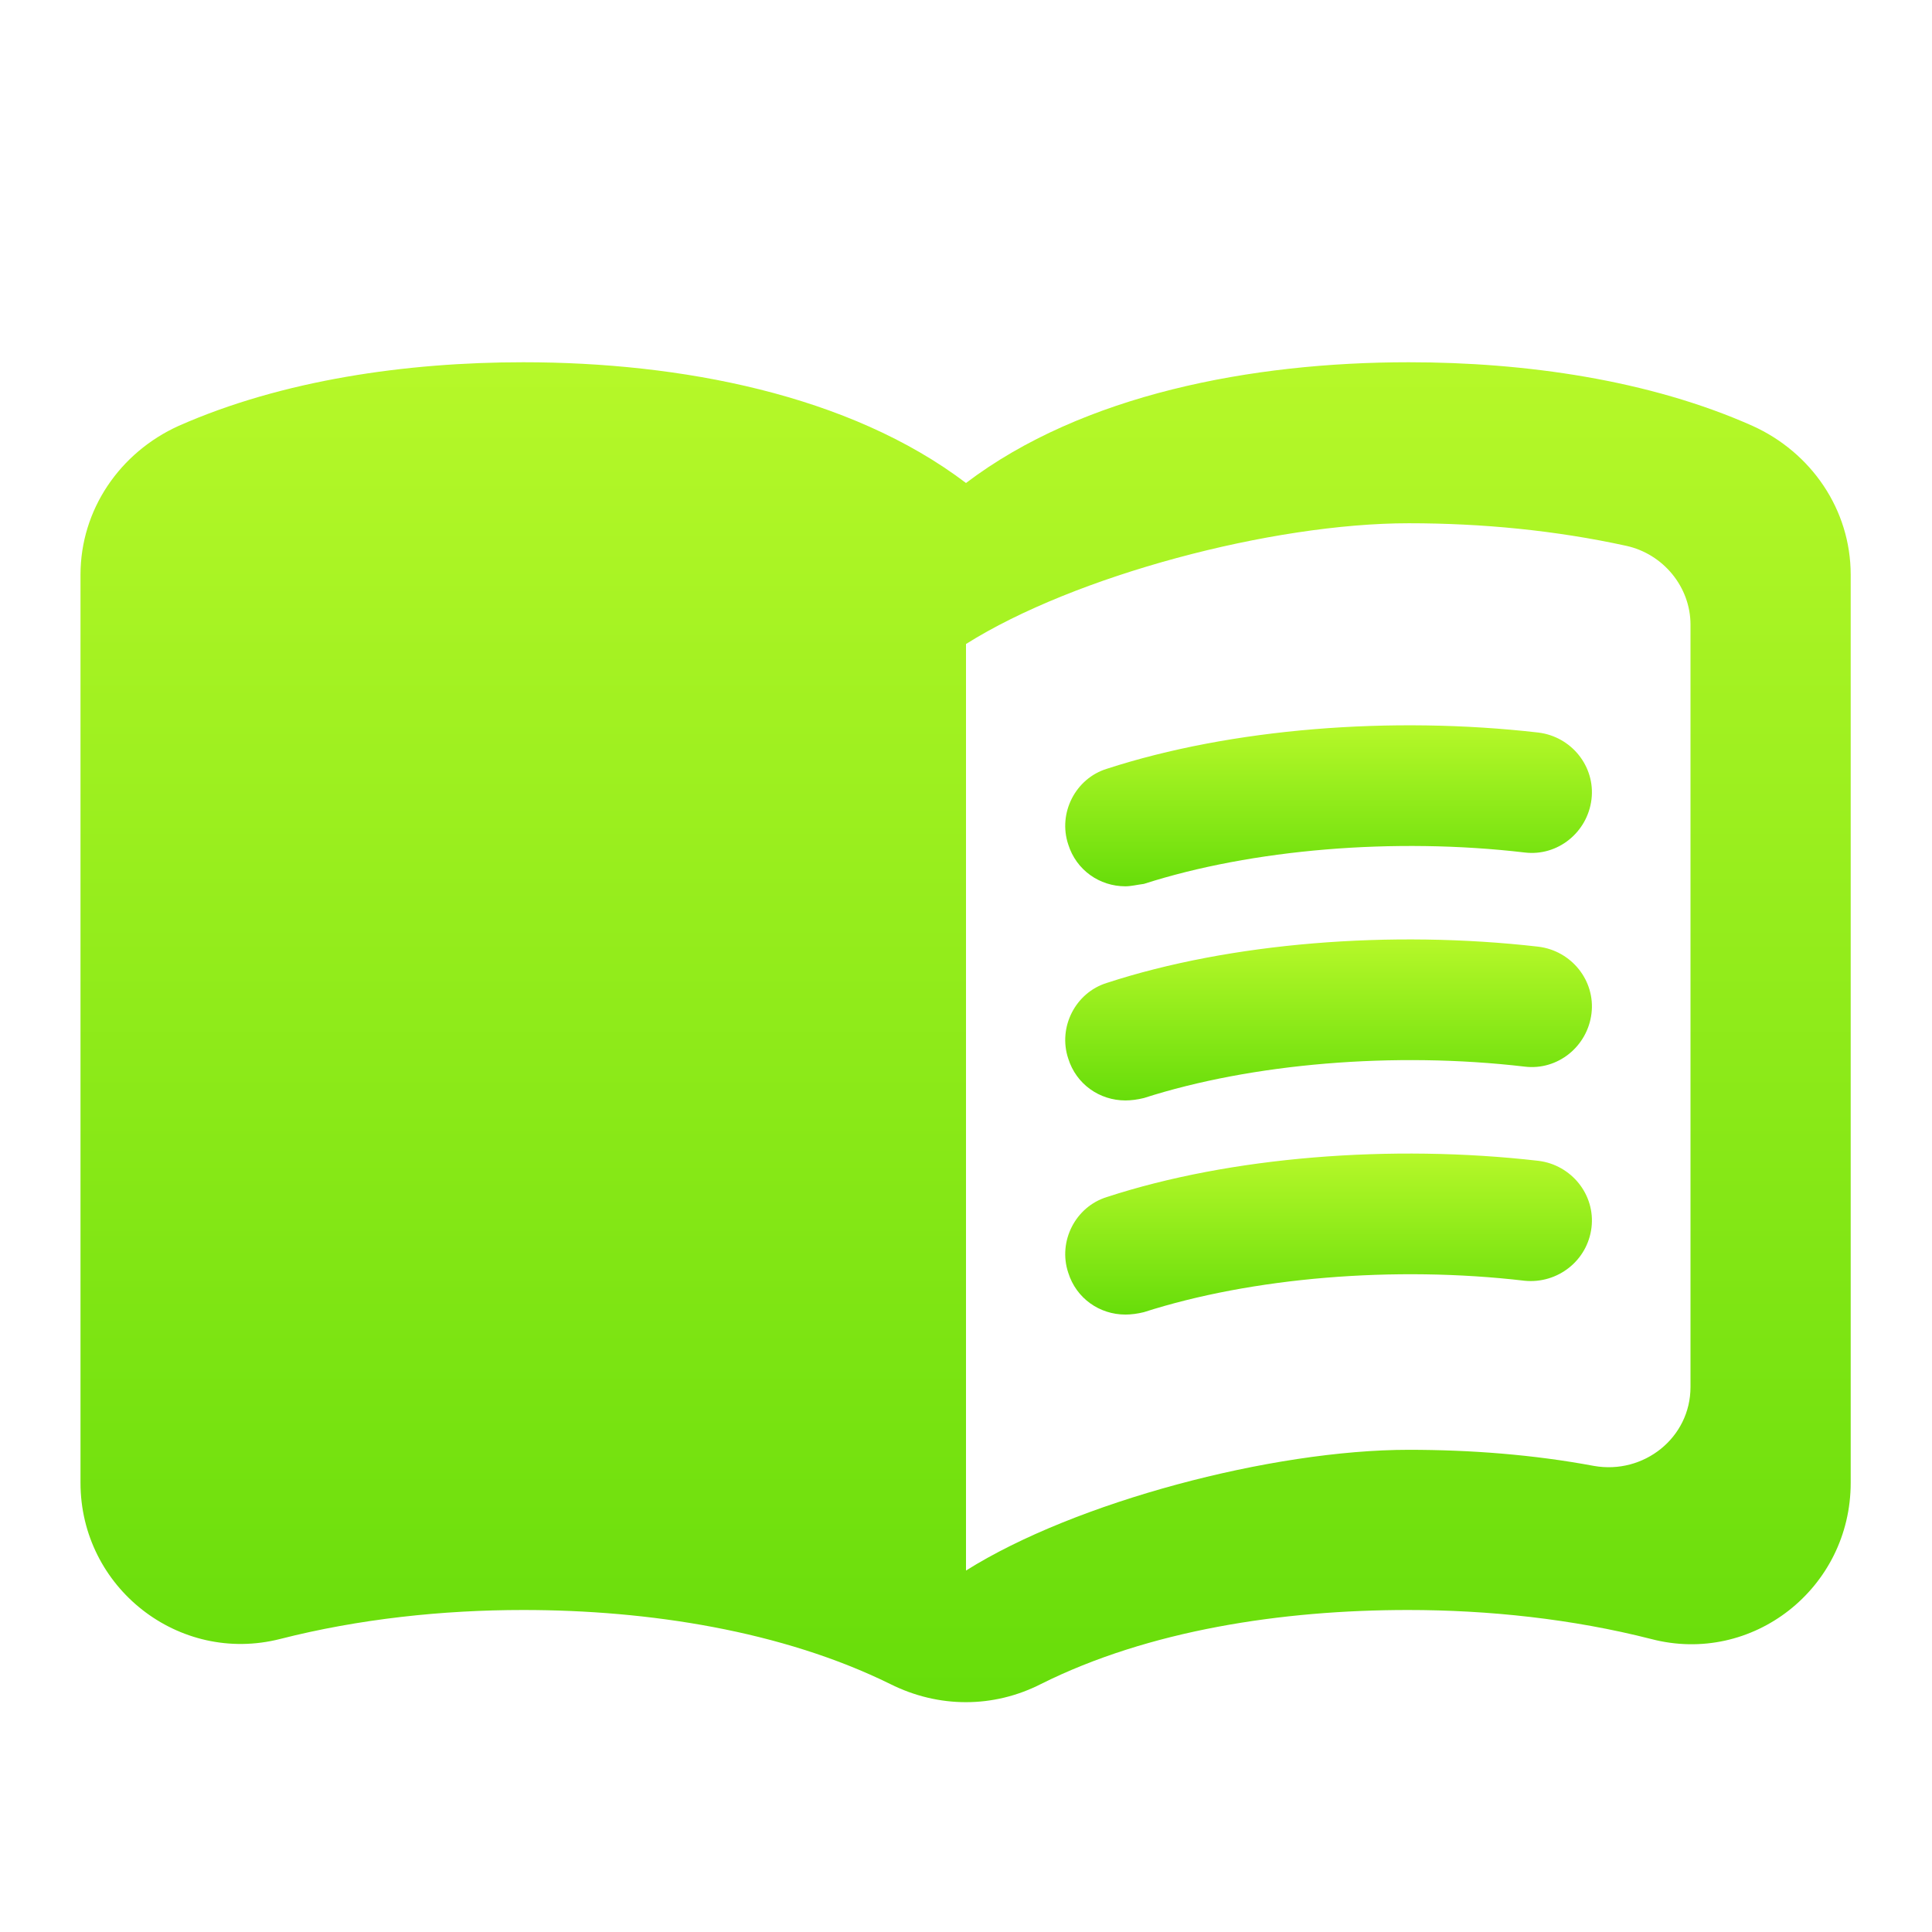
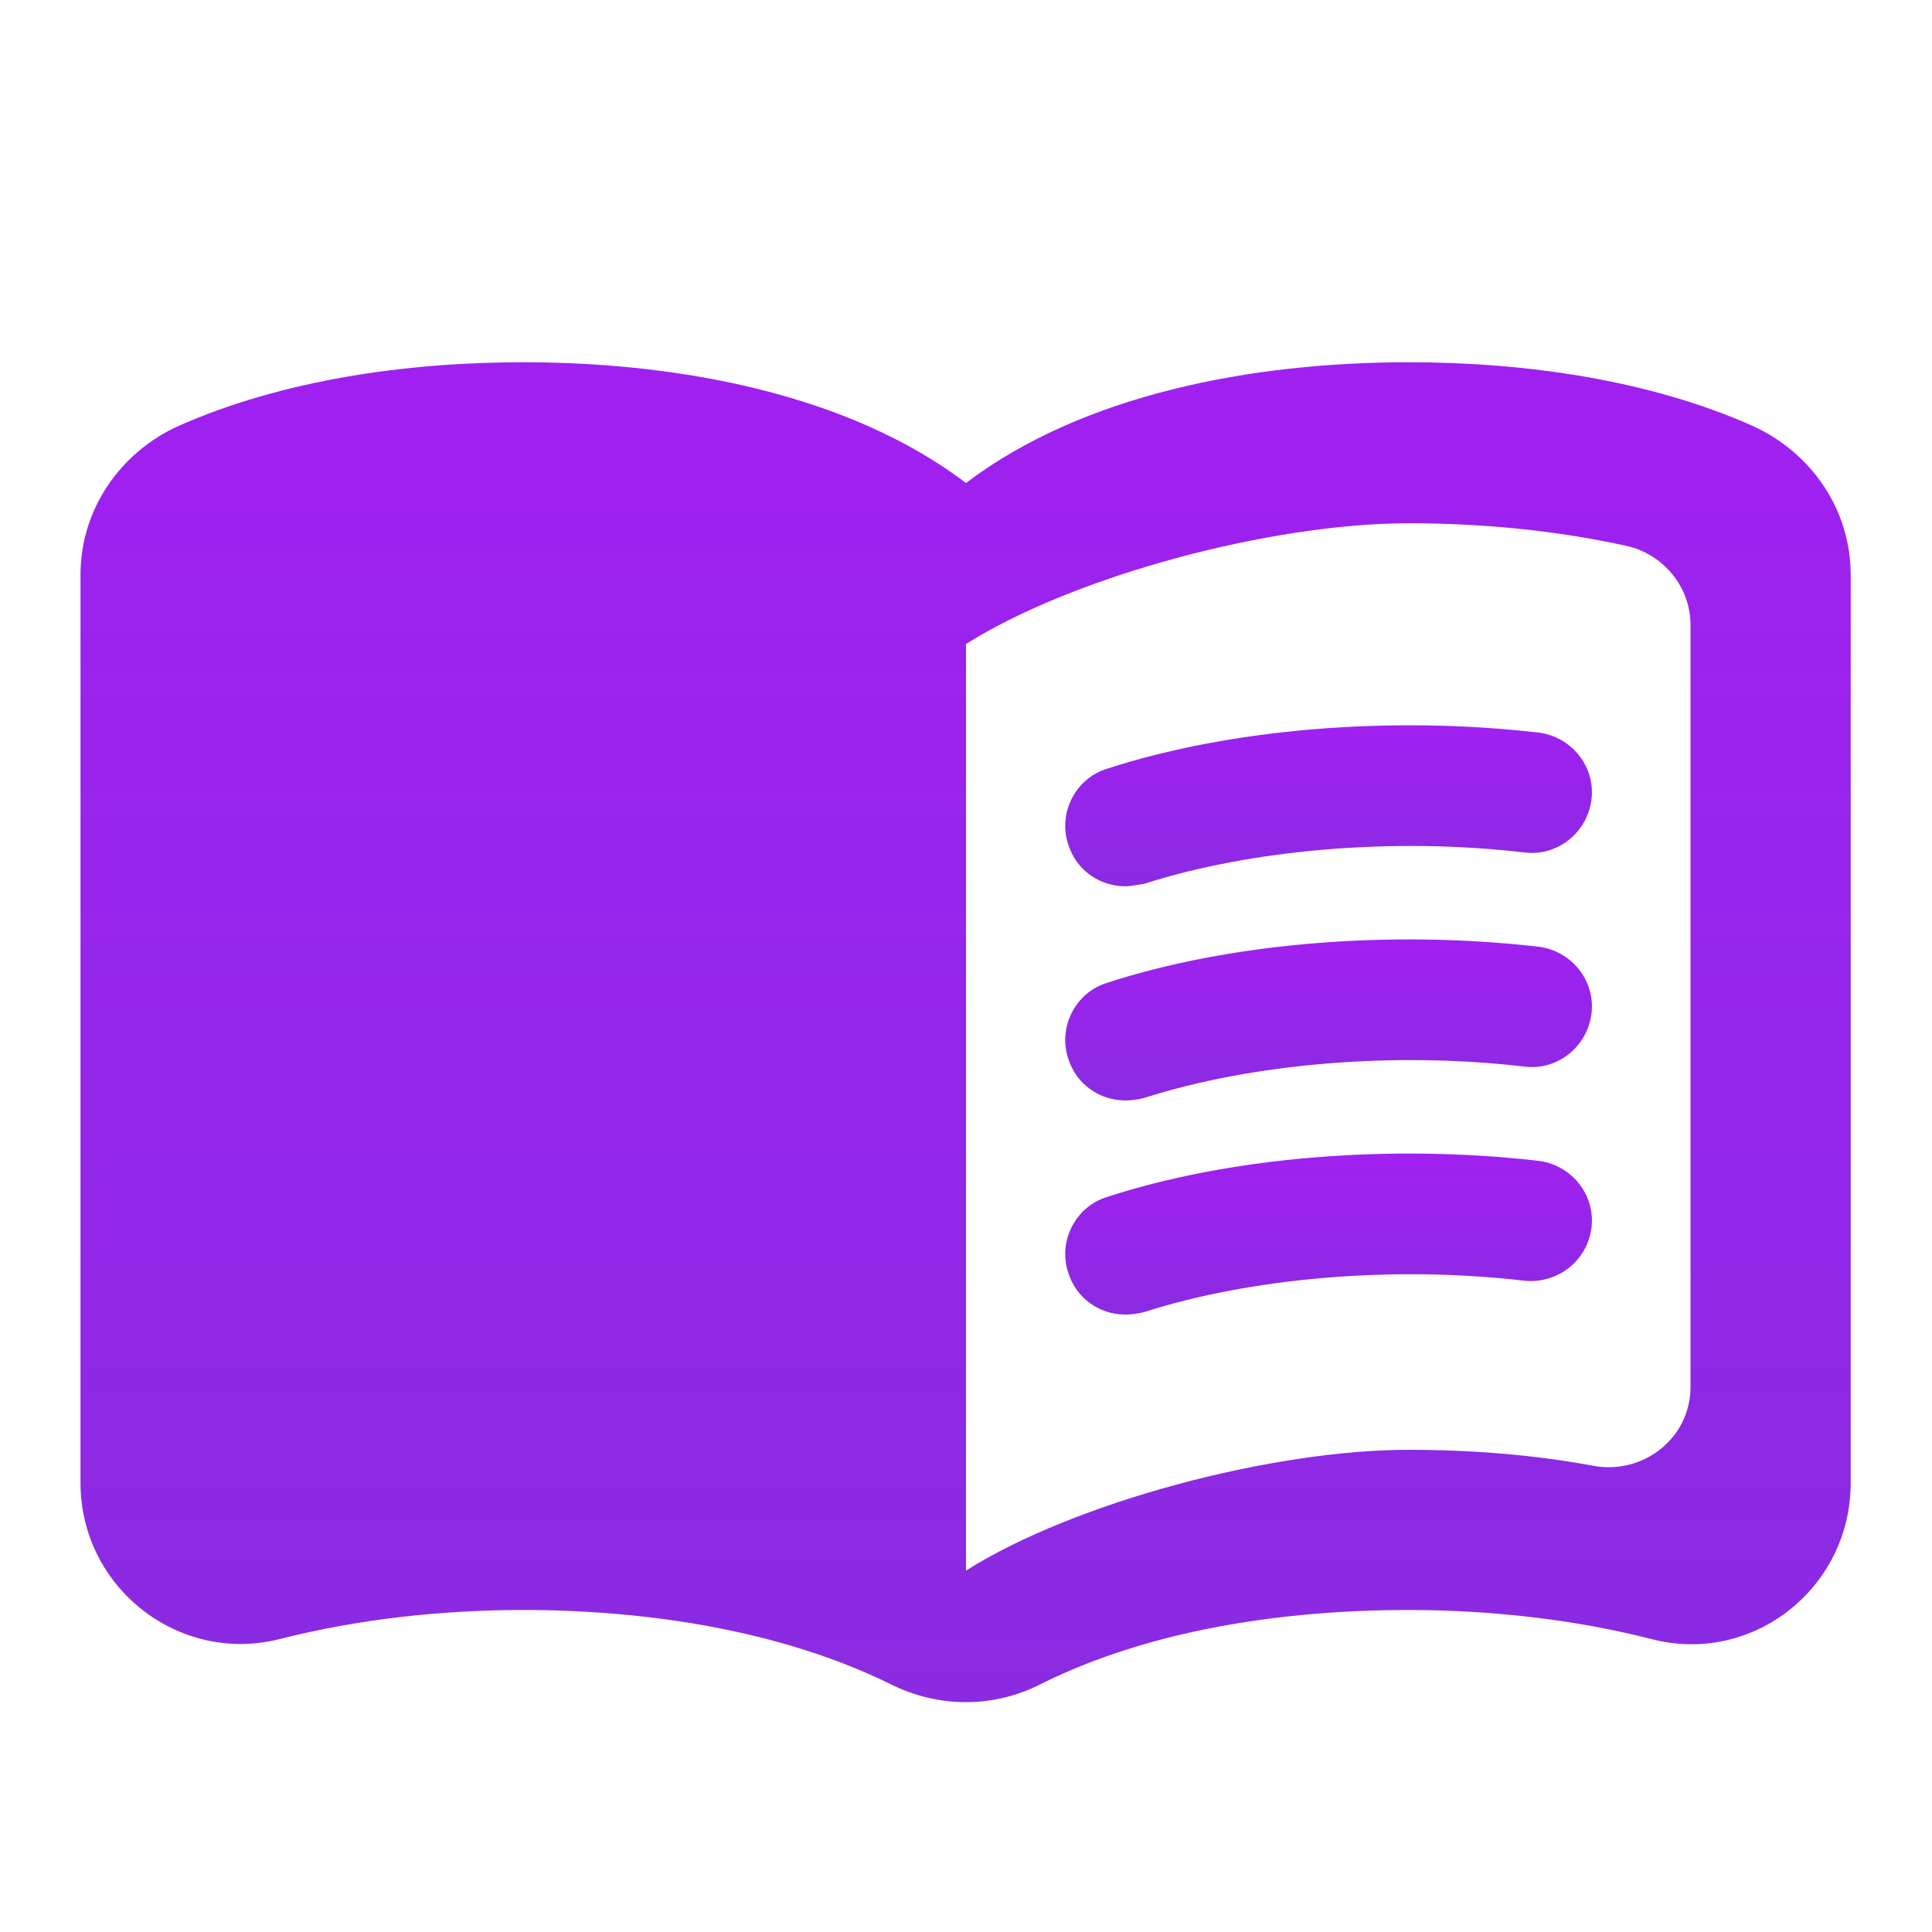
<svg xmlns="http://www.w3.org/2000/svg" width="24" height="24" viewBox="0 0 24 24" fill="none">
  <path d="M17.5 4.5C15.55 4.5 13.45 4.9 12 6C10.55 4.9 8.45 4.5 6.5 4.5C5.05 4.5 3.51 4.72 2.22 5.29C1.49 5.62 1 6.33 1 7.14V18.42C1 19.72 2.22 20.68 3.48 20.36C4.46 20.11 5.5 20 6.5 20C8.06 20 9.72 20.26 11.06 20.92C11.66 21.22 12.34 21.22 12.93 20.92C14.27 20.25 15.93 20 17.49 20C18.49 20 19.53 20.11 20.51 20.36C21.77 20.69 22.99 19.73 22.99 18.42V7.14C22.99 6.33 22.5 5.62 21.77 5.29C20.49 4.72 18.95 4.5 17.5 4.5ZM21 17.23C21 17.86 20.42 18.32 19.8 18.21C19.05 18.07 18.27 18.01 17.5 18.01C15.8 18.01 13.35 18.66 12 19.51V8C13.35 7.15 15.8 6.5 17.5 6.5C18.42 6.5 19.33 6.59 20.2 6.78C20.66 6.88 21 7.29 21 7.76V17.23Z" fill="url(#paint0_linear)" />
  <path d="M13.98 11.01C13.66 11.01 13.37 10.81 13.27 10.49C13.14 10.1 13.36 9.67 13.75 9.55C15.29 9.05 17.28 8.89 19.11 9.1C19.52 9.15 19.82 9.52 19.77 9.93C19.72 10.34 19.35 10.64 18.94 10.59C17.32 10.4 15.55 10.55 14.21 10.98C14.13 10.99 14.05 11.01 13.98 11.01Z" fill="url(#paint1_linear)" />
  <path d="M13.98 13.67C13.66 13.67 13.37 13.47 13.27 13.15C13.14 12.76 13.36 12.33 13.75 12.21C15.28 11.71 17.28 11.55 19.11 11.76C19.52 11.81 19.82 12.18 19.77 12.59C19.72 13 19.35 13.3 18.94 13.25C17.32 13.06 15.55 13.21 14.21 13.64C14.13 13.66 14.05 13.67 13.98 13.67Z" fill="url(#paint2_linear)" />
  <path d="M13.98 16.33C13.66 16.33 13.37 16.13 13.27 15.81C13.14 15.42 13.36 14.99 13.75 14.87C15.28 14.37 17.28 14.21 19.11 14.42C19.52 14.47 19.82 14.84 19.77 15.25C19.72 15.66 19.35 15.95 18.94 15.91C17.32 15.72 15.55 15.87 14.21 16.3C14.13 16.32 14.05 16.33 13.98 16.33Z" fill="url(#paint3_linear)" />
  <defs>
    <linearGradient id="paint0_linear" x1="11.995" y1="4.5" x2="11.995" y2="21.145" gradientUnits="userSpaceOnUse">
-       <stop stop-color="#B6F829" />
-       <stop offset="1" stop-color="#67DD0A" />
+       <stop stop-color="#A020F0" />
+       <stop offset="1" stop-color="#8A2BE2" />
    </linearGradient>
    <linearGradient id="paint1_linear" x1="16.504" y1="9.01" x2="16.504" y2="11.01" gradientUnits="userSpaceOnUse">
-       <stop stop-color="#B6F829" />
-       <stop offset="1" stop-color="#67DD0A" />
+       <stop stop-color="#A020F0" />
+       <stop offset="1" stop-color="#8A2BE2" />
    </linearGradient>
    <linearGradient id="paint2_linear" x1="16.504" y1="11.67" x2="16.504" y2="13.67" gradientUnits="userSpaceOnUse">
-       <stop stop-color="#B6F829" />
-       <stop offset="1" stop-color="#67DD0A" />
+       <stop stop-color="#A020F0" />
+       <stop offset="1" stop-color="#8A2BE2" />
    </linearGradient>
    <linearGradient id="paint3_linear" x1="16.504" y1="14.33" x2="16.504" y2="16.33" gradientUnits="userSpaceOnUse">
-       <stop stop-color="#B6F829" />
-       <stop offset="1" stop-color="#67DD0A" />
+       <stop stop-color="#A020F0" />
+       <stop offset="1" stop-color="#8A2BE2" />
    </linearGradient>
  </defs>
</svg>
